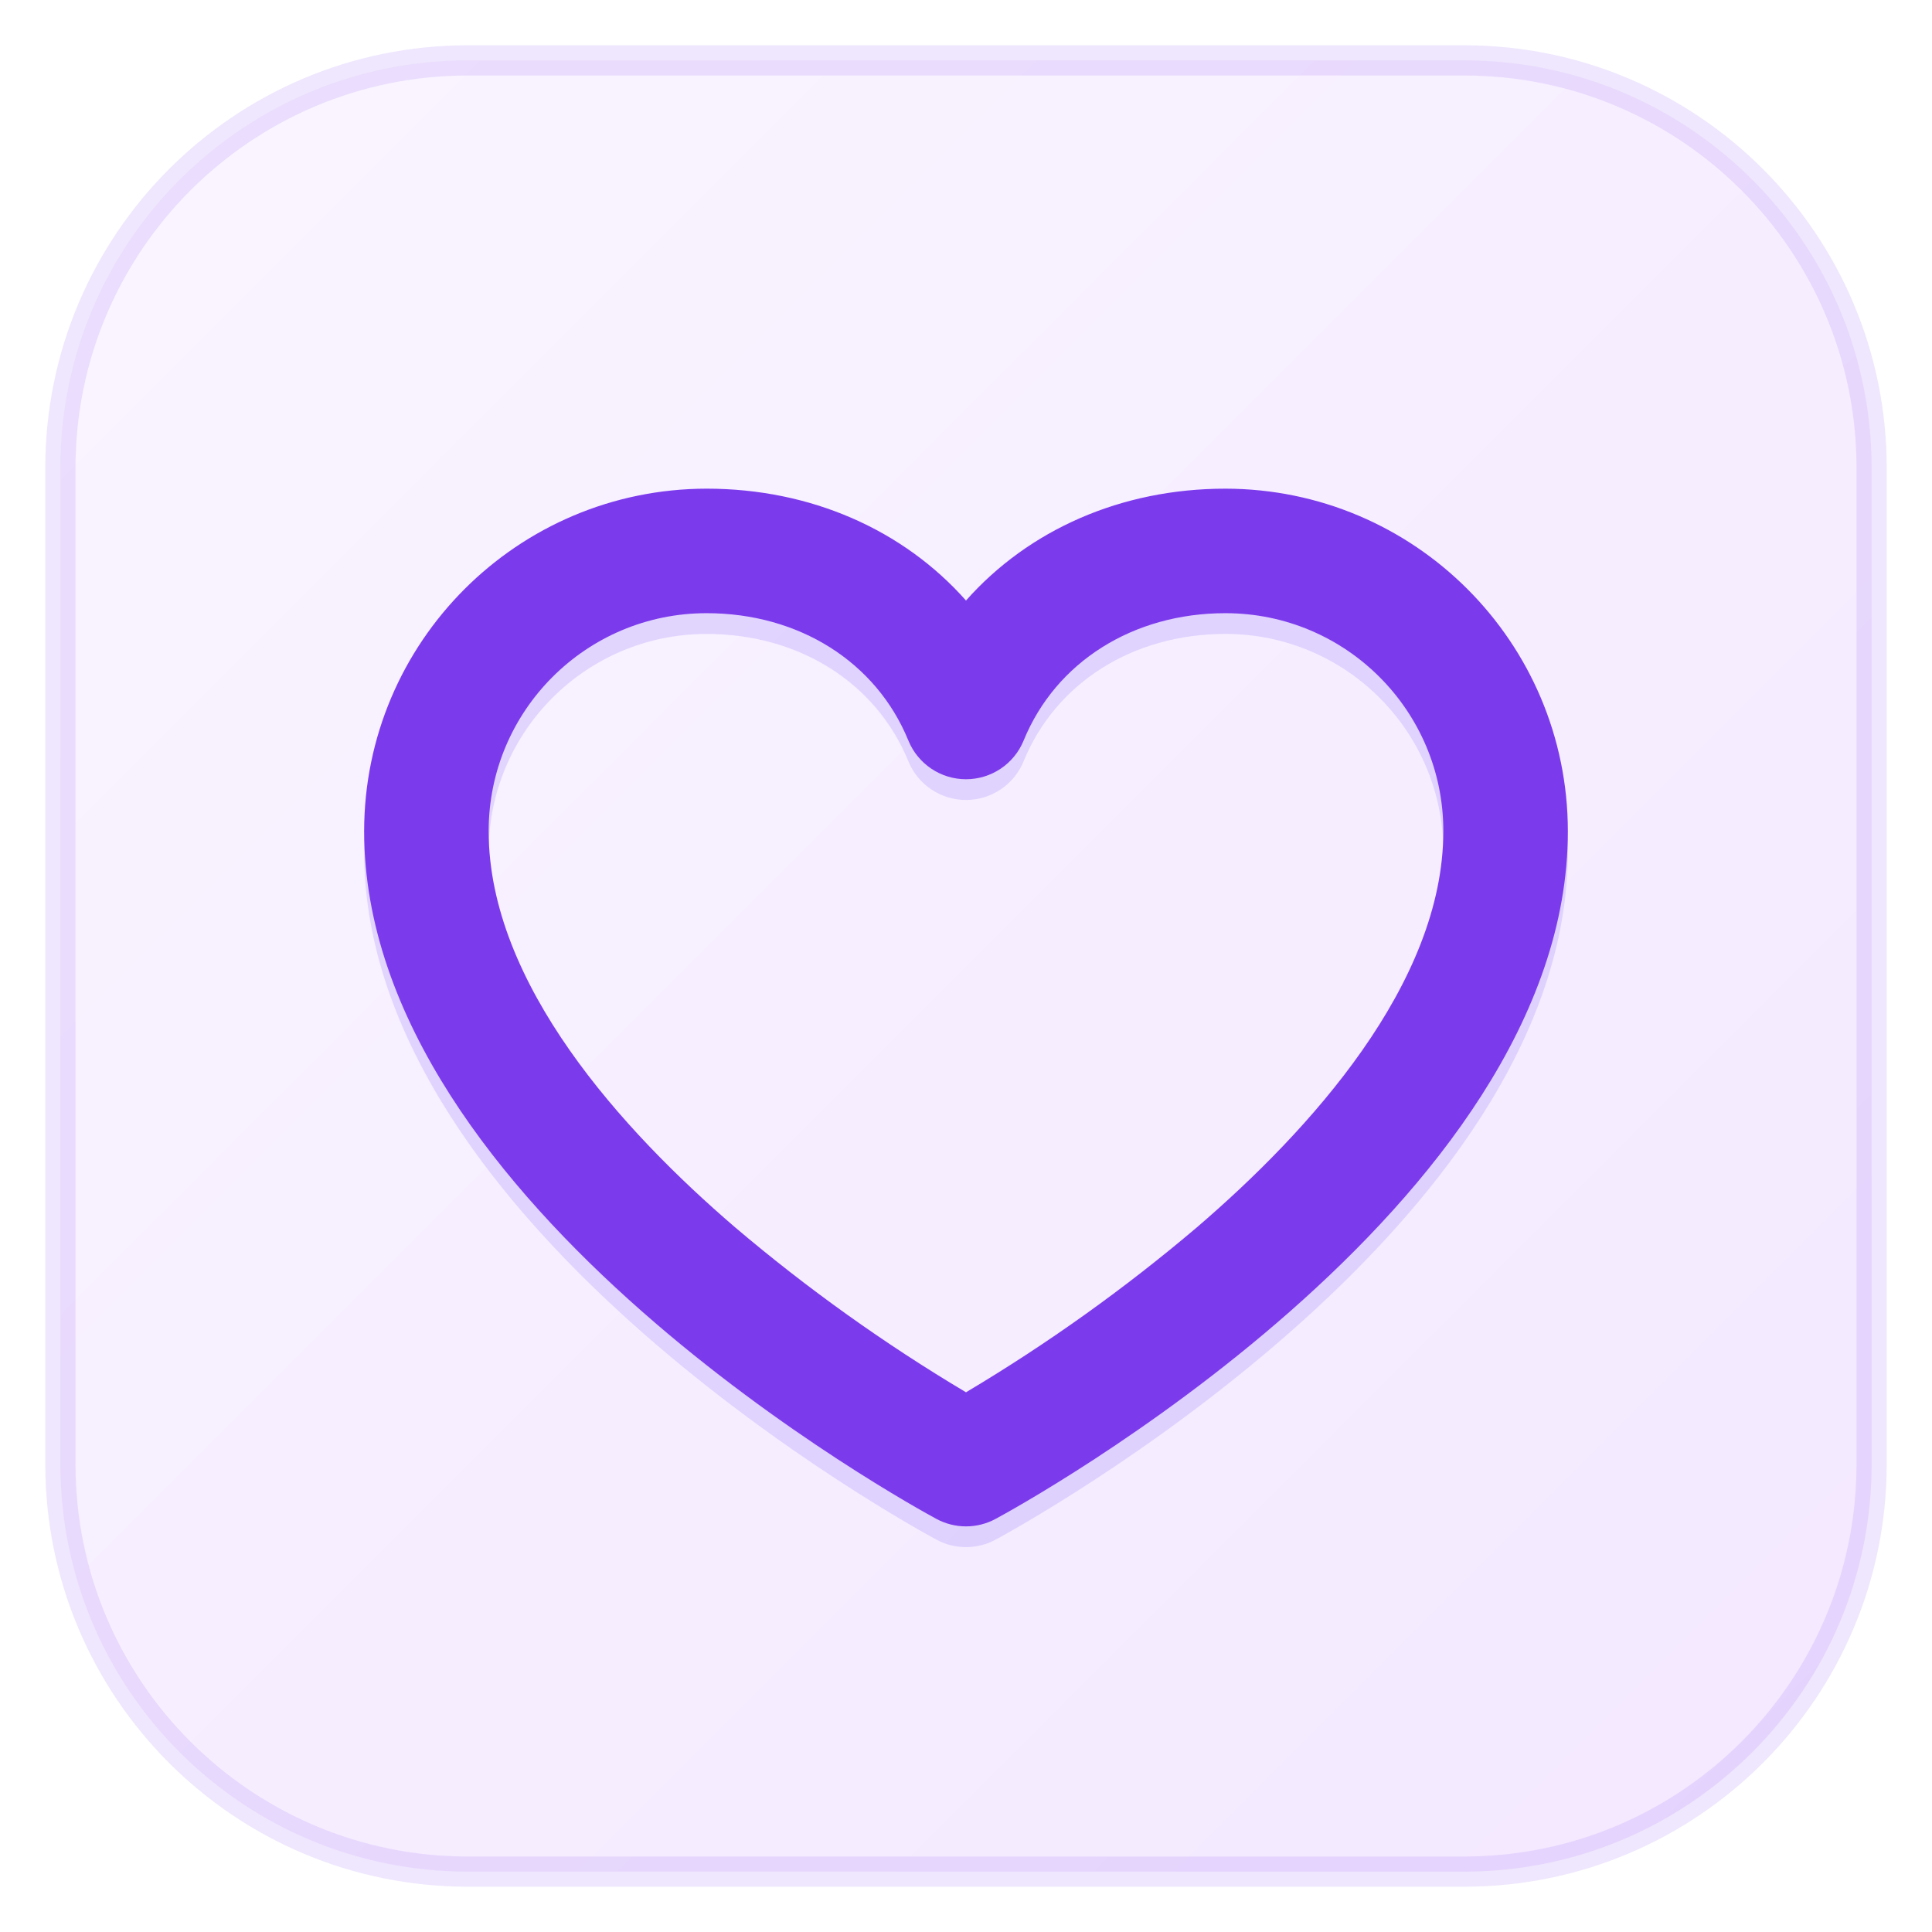
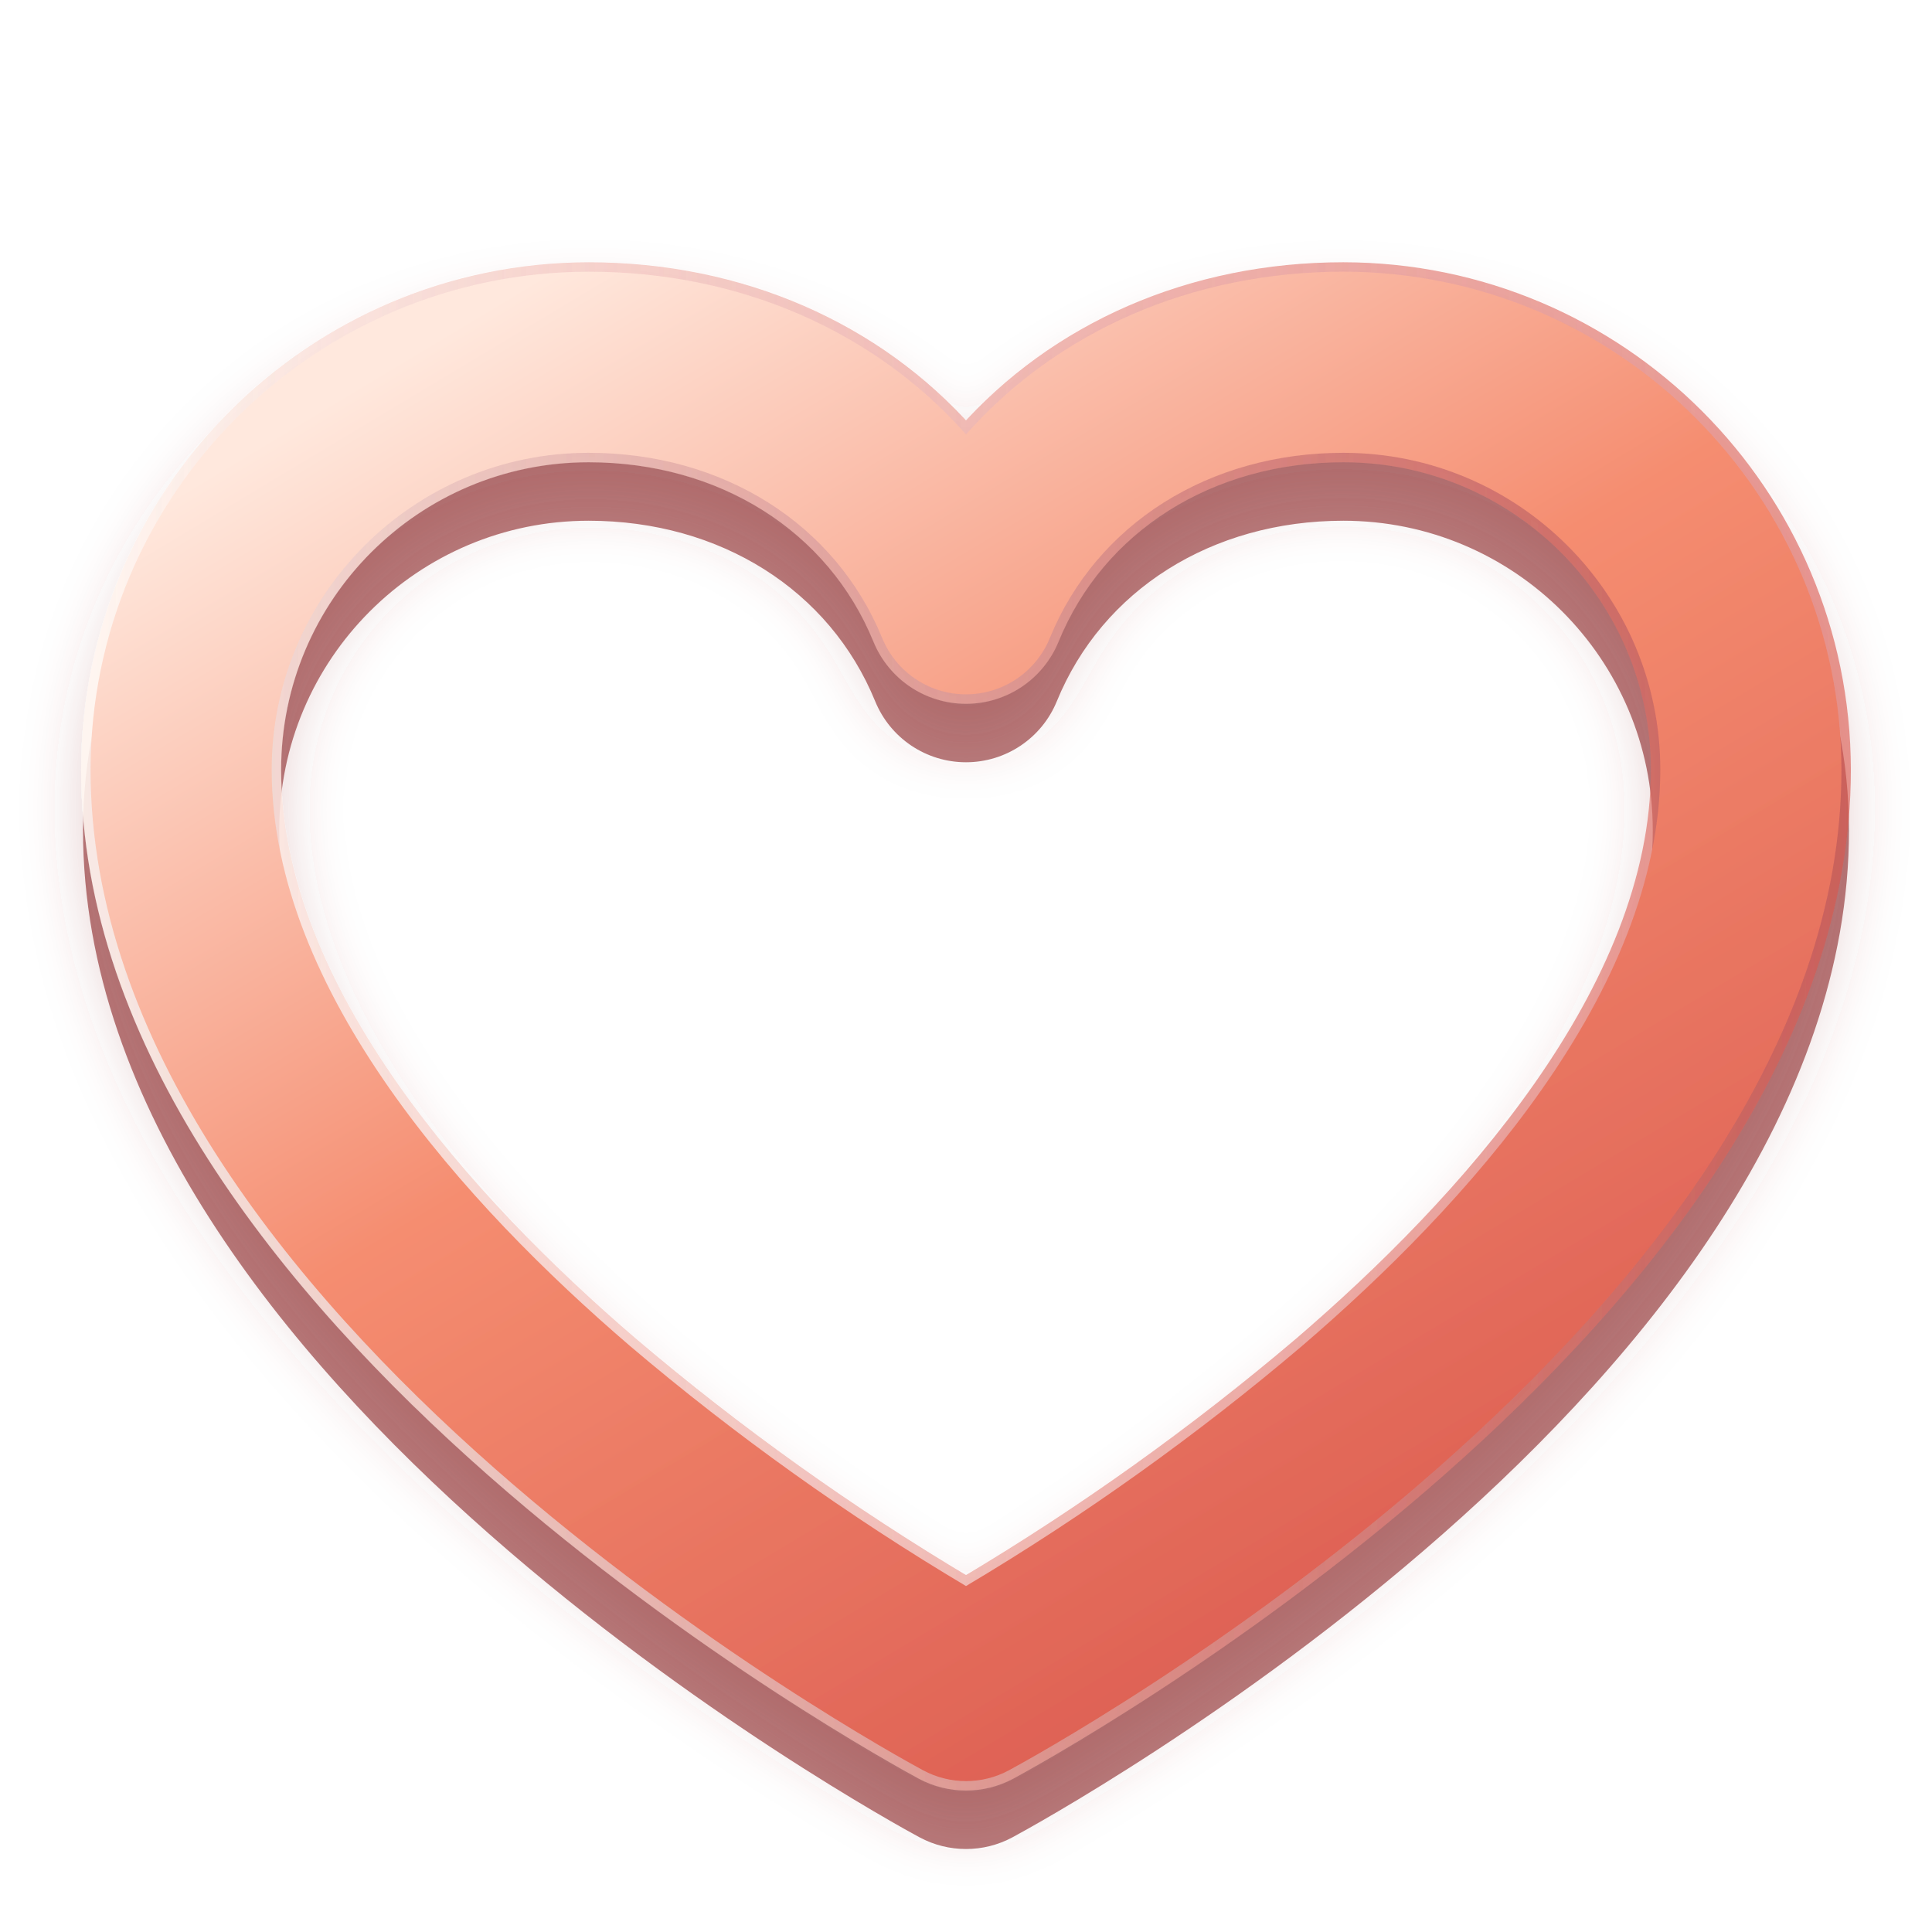
- <svg xmlns="http://www.w3.org/2000/svg" viewBox="0 0 256 256" width="256" height="256">
+ <svg xmlns="http://www.w3.org/2000/svg" width="256" height="256" viewBox="0 0 256 256">
  <defs>
-     <linearGradient id="bg-heart" x1="0%" y1="0%" x2="100%" y2="100%">
-       <stop offset="0%" stop-color="#faf5ff" />
-       <stop offset="100%" stop-color="#f3e8ff" />
+     <linearGradient id="body" x1="18%" y1="5%" x2="82%" y2="96%">
+       <stop offset="0" stop-color="#FFE8DD" />
+       <stop offset=".43" stop-color="#F58D70" />
+       <stop offset="1" stop-color="#D9574E" />
    </linearGradient>
+     <linearGradient id="rim">
+       <stop stop-color="#FFF5EF" stop-opacity=".9" />
+       <stop offset="1" stop-color="#D9574E" stop-opacity=".6" />
+     </linearGradient>
+     <filter id="lift" x="-30%" y="-30%" width="170%" height="180%">
+       <feDropShadow dx="0" dy="5" stdDeviation="4" flood-color="#963B3C" flood-opacity=".24" />
+     </filter>
  </defs>
-   <rect x="8" y="8" width="240" height="240" rx="54" fill="url(#bg-heart)" stroke="#7c3aed" stroke-width="4" stroke-opacity="0.12" />
-   <g transform="translate(40, 40) scale(0.6875)">
-     <path d="M178,36c-20.09,0-37.92,7.93-50,21.56C115.92,43.93,98.09,36,78,36a66.08,66.08,0,0,0-66,66c0,72.34,105.81,130.14,110.31,132.57a12,12,0,0,0,11.38,0C138.19,232.14,244,174.34,244,102A66.08,66.08,0,0,0,178,36Zm-5.49,142.36A328.69,328.69,0,0,1,128,210.16a328.69,328.69,0,0,1-44.51-31.8C61.82,159.77,36,131.42,36,102A42,42,0,0,1,78,60c17.8,0,32.7,9.4,38.89,24.54a12,12,0,0,0,22.22,0C145.3,69.4,160.2,60,178,60a42,42,0,0,1,42,42C220,131.42,194.18,159.77,172.51,178.36Z" fill="#a78bfa" fill-opacity="0.28" transform="translate(0, 4)" />
-     <path data-icon-shape="true" d="M178,36c-20.09,0-37.92,7.93-50,21.56C115.92,43.93,98.09,36,78,36a66.08,66.08,0,0,0-66,66c0,72.34,105.81,130.14,110.31,132.57a12,12,0,0,0,11.38,0C138.19,232.14,244,174.34,244,102A66.08,66.08,0,0,0,178,36Zm-5.49,142.36A328.69,328.69,0,0,1,128,210.16a328.69,328.69,0,0,1-44.51-31.8C61.82,159.77,36,131.42,36,102A42,42,0,0,1,78,60c17.8,0,32.7,9.4,38.89,24.54a12,12,0,0,0,22.22,0C145.3,69.4,160.2,60,178,60a42,42,0,0,1,42,42C220,131.42,194.18,159.77,172.51,178.36Z" fill="#7c3aed" />
+   <g transform="translate(0 8)" fill="#963B3C" stroke="#963B3C" stroke-width="2" stroke-linejoin="round" stroke-linecap="round" opacity=".68">
+     <path data-icon-shape="true" d="M178,36c-20.09,0-37.92,7.93-50,21.56C115.92,43.93,98.09,36,78,36a66.08,66.08,0,0,0-66,66c0,72.34,105.81,130.14,110.31,132.57a12,12,0,0,0,11.38,0C138.19,232.14,244,174.34,244,102A66.08,66.08,0,0,0,178,36Zm-5.49,142.36A328.69,328.69,0,0,1,128,210.16a328.69,328.69,0,0,1-44.51-31.8C61.82,159.77,36,131.42,36,102A42,42,0,0,1,78,60c17.8,0,32.7,9.4,38.89,24.54a12,12,0,0,0,22.22,0C145.3,69.4,160.2,60,178,60a42,42,0,0,1,42,42C220,131.42,194.18,159.77,172.51,178.36Z" />
+   </g>
+   <g fill="url(#body)" stroke="url(#rim)" stroke-width="2.5" stroke-linejoin="round" stroke-linecap="round" paint-order="stroke fill" filter="url(#lift)">
+     <path data-icon-shape="true" d="M178,36c-20.09,0-37.92,7.93-50,21.56C115.92,43.93,98.09,36,78,36a66.08,66.08,0,0,0-66,66c0,72.34,105.81,130.14,110.31,132.57a12,12,0,0,0,11.38,0C138.19,232.14,244,174.34,244,102A66.08,66.08,0,0,0,178,36Zm-5.49,142.36A328.69,328.69,0,0,1,128,210.16a328.69,328.69,0,0,1-44.51-31.8C61.82,159.77,36,131.42,36,102A42,42,0,0,1,78,60c17.8,0,32.7,9.4,38.89,24.54a12,12,0,0,0,22.22,0C145.3,69.4,160.2,60,178,60a42,42,0,0,1,42,42C220,131.42,194.18,159.77,172.51,178.36Z" />
  </g>
</svg>
